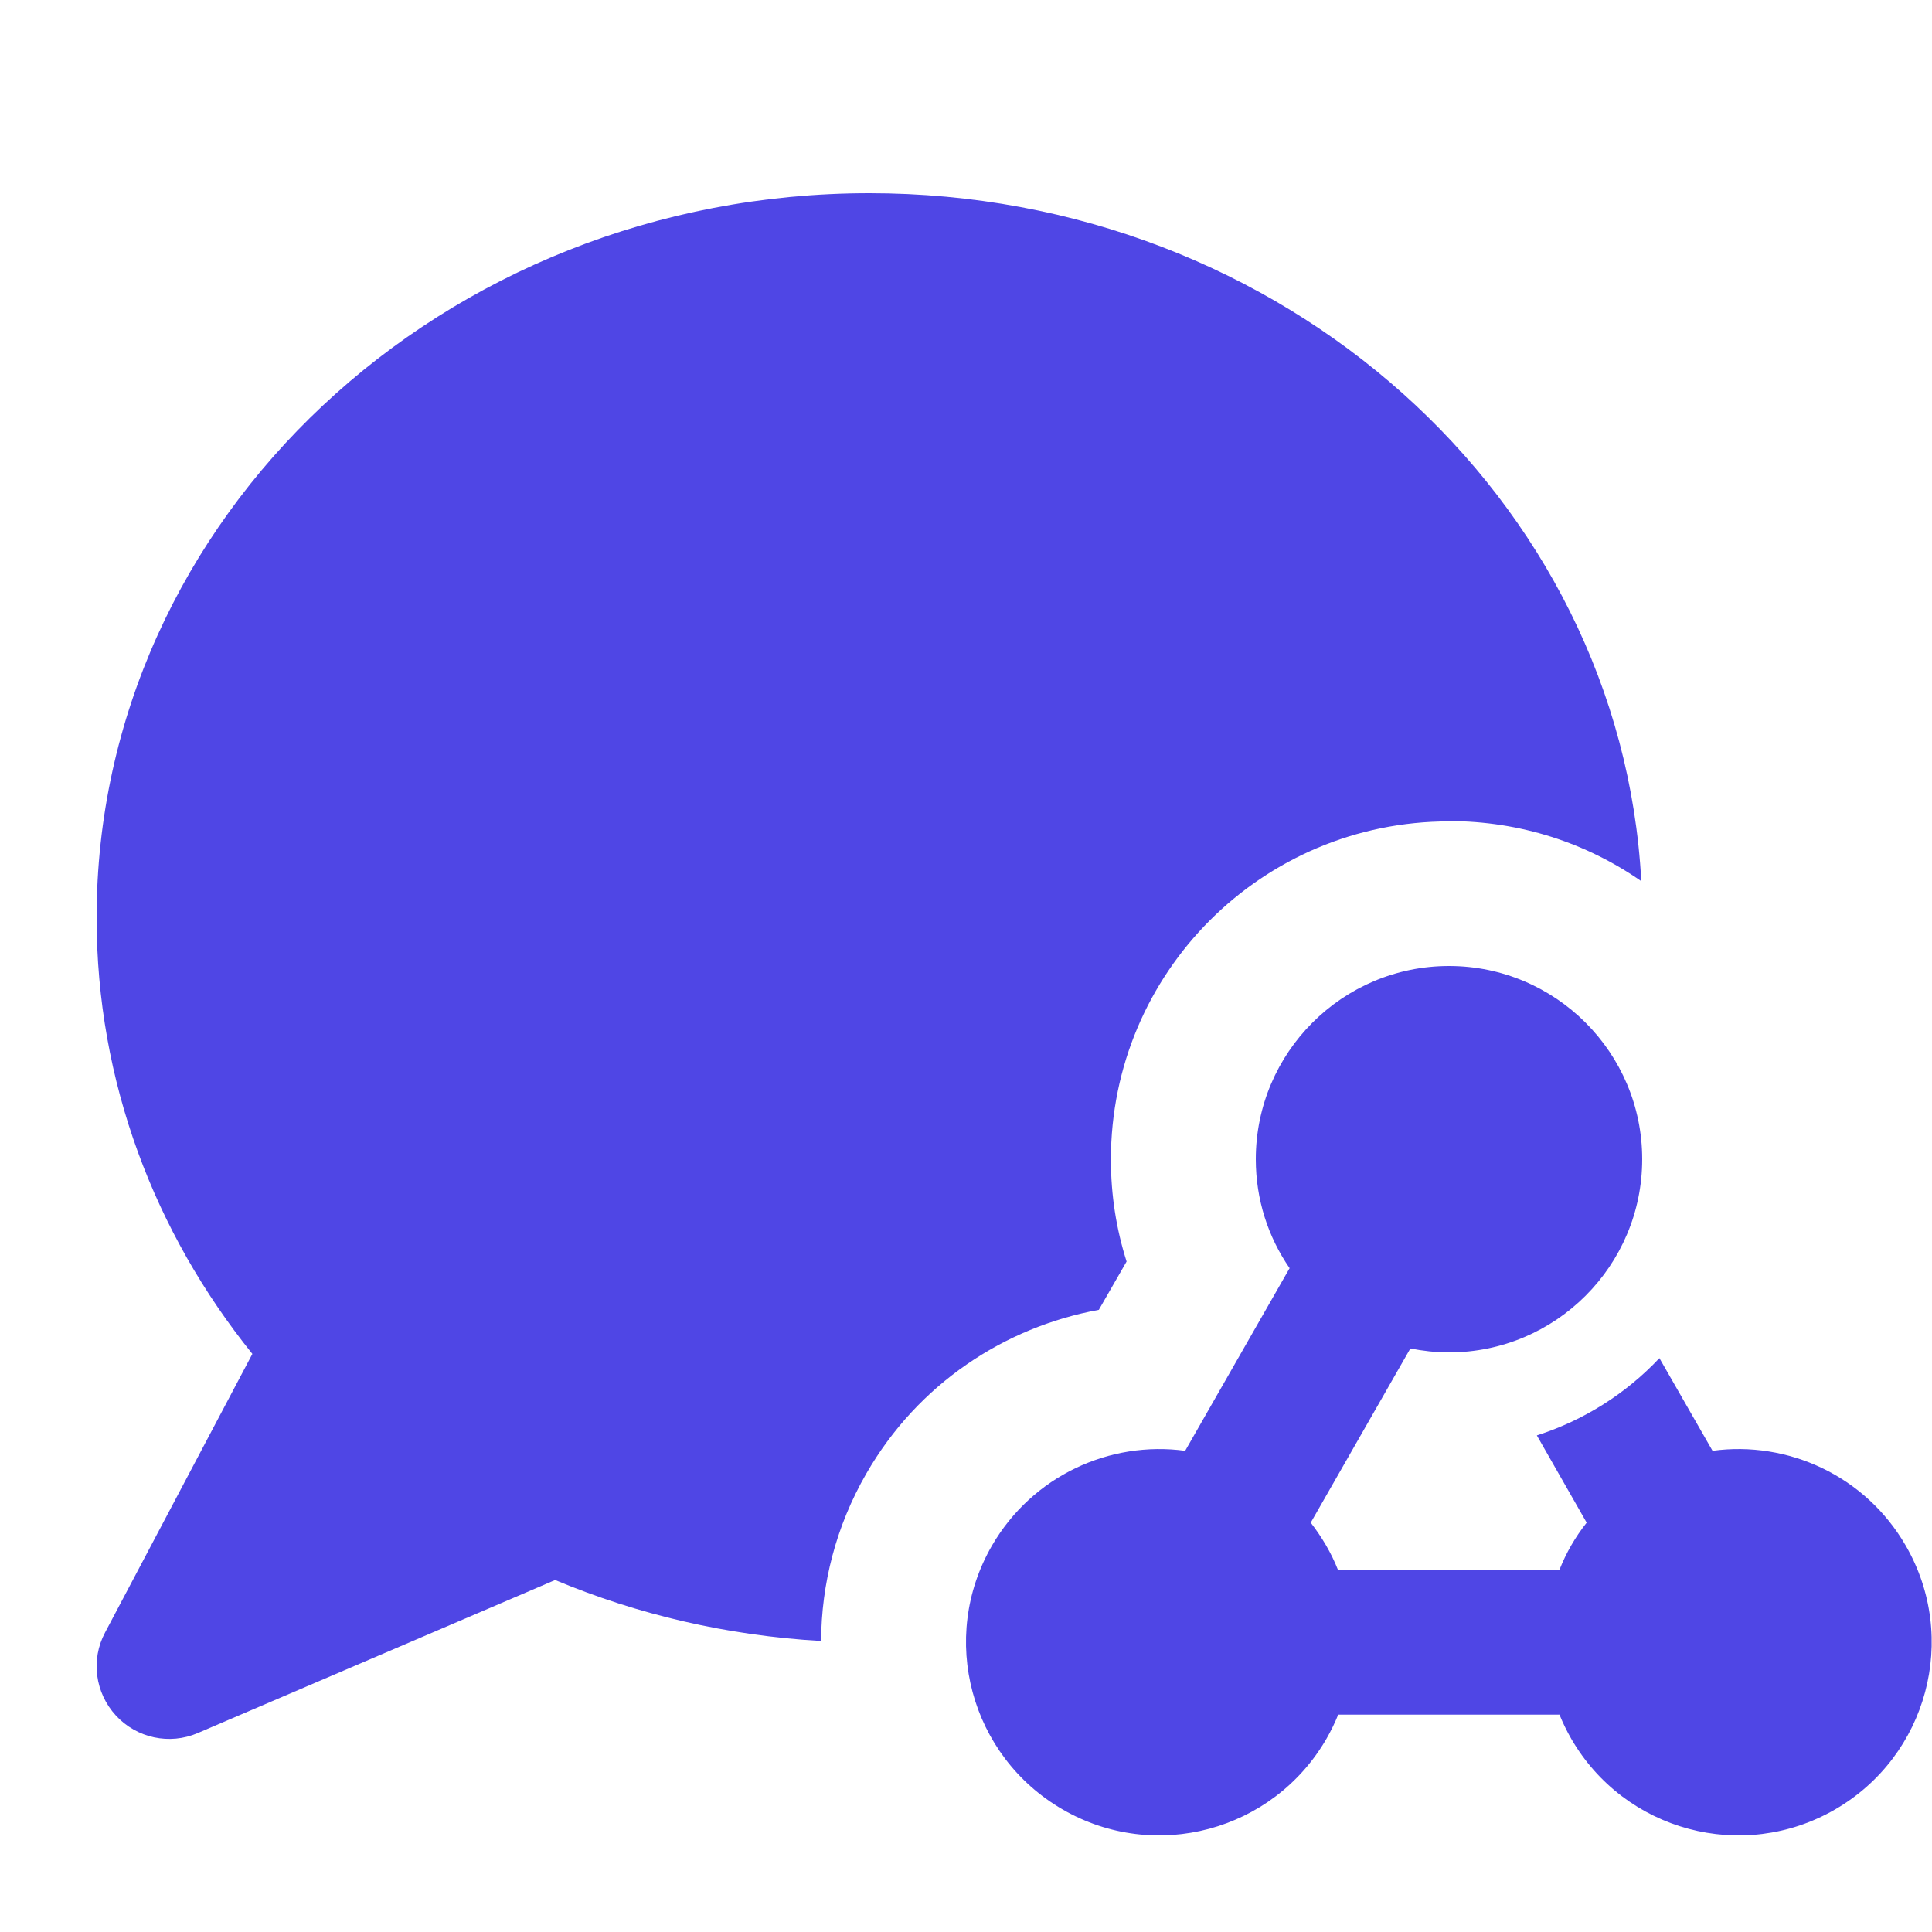
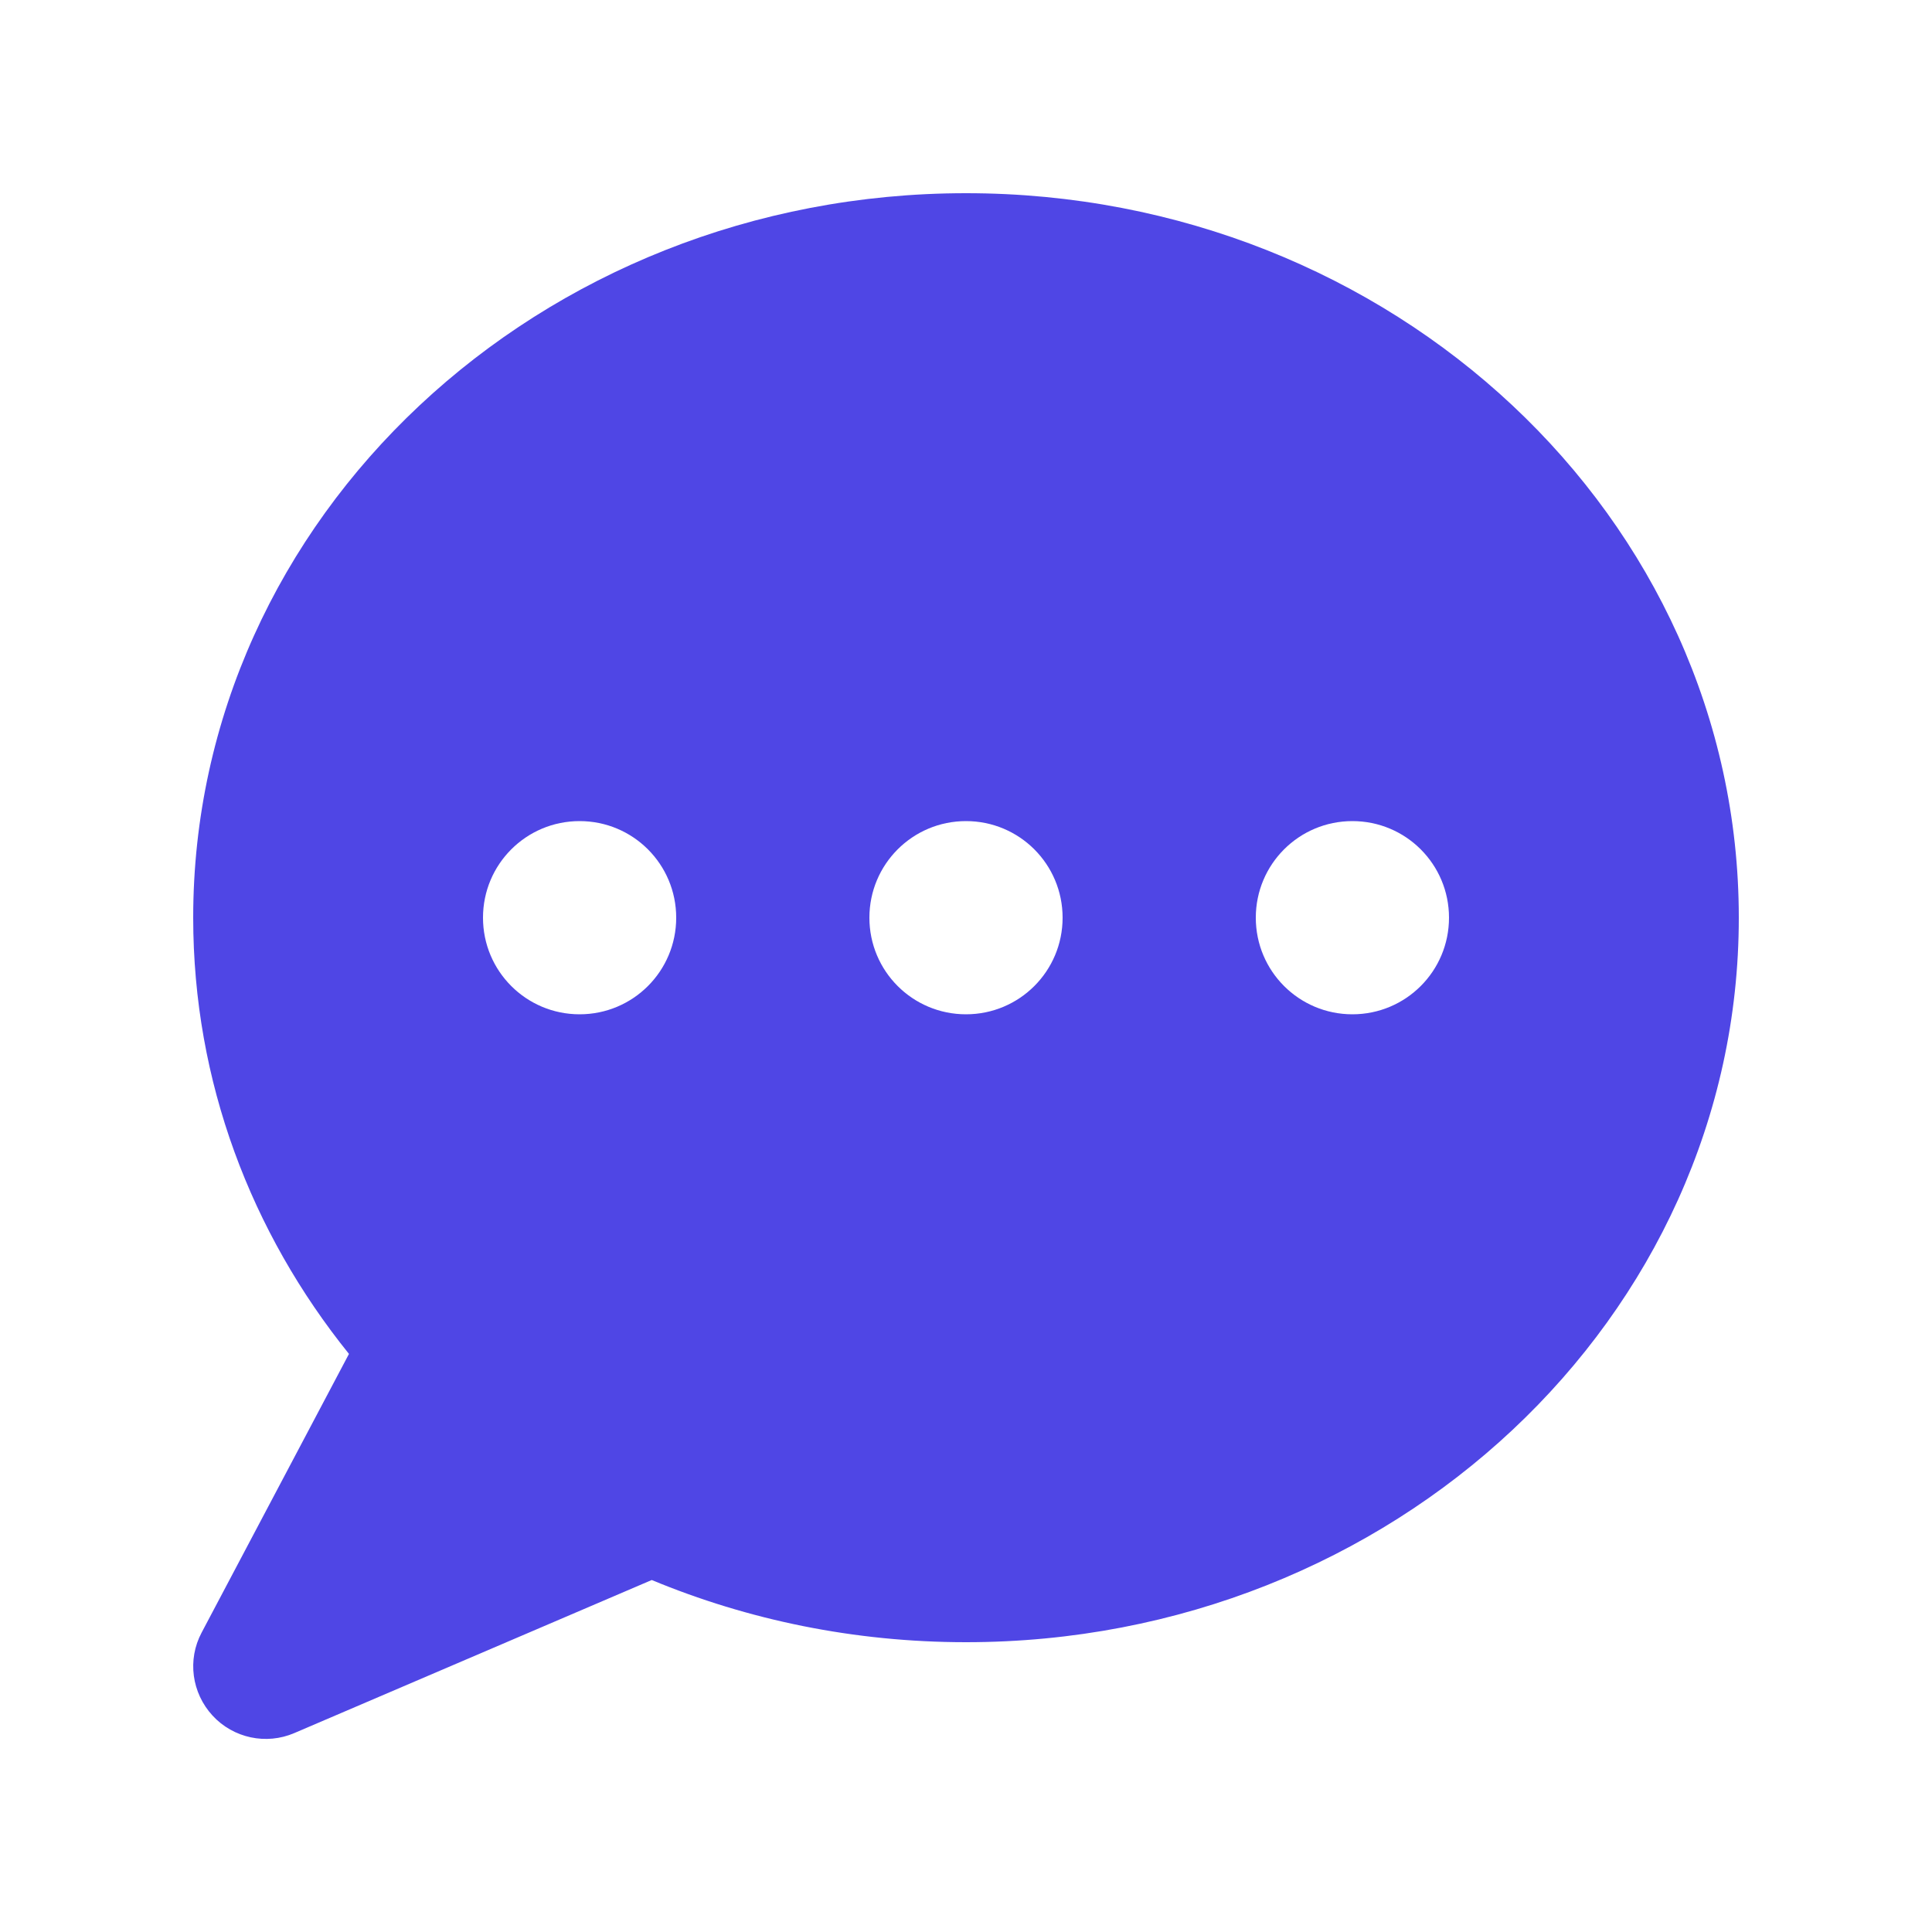
- <svg xmlns="http://www.w3.org/2000/svg" viewBox="0 0 640 640" width="20" height="20">
-   <path d="M480 272C503.7 272 525.6 279.3 543.7 291.9C536.9 164.9 425 64 288 64C146.6 64 32 171.5 32 304C32 358.3 51.2 408.3 83.6 448.5L34.8 540.8C30 549.8 31.5 560.8 38.4 568.3C45.3 575.8 56.2 578.1 65.5 574.1L183.9 523.4C211.1 534.8 240.8 541.8 272 543.6C272.1 524.7 276.9 505.6 287 488.1C304.1 458.4 332.8 439.6 364 433.9L373.2 417.9C369.8 407.2 368 395.9 368 384.1C368 322.2 418.1 272.1 480 272.1zM328.6 512C310.9 542.6 321.4 581.7 352 599.4C382.6 617.1 421.7 606.6 439.4 576C440.9 573.4 442.2 570.7 443.3 568L516.6 568C517.7 570.7 519 573.4 520.5 576C538.2 606.6 577.3 617.1 607.9 599.4C638.5 581.7 649 542.6 631.3 512C617.9 488.8 592.2 477.2 567.3 480.6L549.7 449.9C538.7 461.6 524.7 470.5 509.1 475.5L525.6 504.4C521.8 509.2 518.8 514.4 516.6 520L443.2 520C441 514.4 437.9 509.2 434.2 504.4L467.2 446.7C471.3 447.5 475.6 448 480 448C515.3 448 544 419.3 544 384C544 348.7 515.3 320 480 320C444.7 320 416 348.7 416 384C416 397.4 420.1 409.8 427.2 420.1L392.6 480.6C367.6 477.2 342 488.9 328.6 512z" fill="#4f46e5" />
+ <svg xmlns="http://www.w3.org/2000/svg" viewBox="0 0 640 640">
+   <path fill="#4f46e5" d="M320 544C461.4 544 576 436.5 576 304C576 171.5 461.4 64 320 64C178.6 64 64 171.5 64 304C64 358.3 83.2 408.3 115.6 448.5L66.8 540.8C62 549.8 63.5 560.8 70.4 568.3C77.3 575.8 88.2 578.1 97.5 574.1L215.9 523.4C247.7 536.6 282.9 544 320 544zM192 272C209.7 272 224 286.3 224 304C224 321.7 209.7 336 192 336C174.3 336 160 321.7 160 304C160 286.3 174.3 272 192 272zM320 272C337.7 272 352 286.3 352 304C352 321.7 337.7 336 320 336C302.3 336 288 321.7 288 304C288 286.3 302.3 272 320 272zM416 304C416 286.3 430.3 272 448 272C465.7 272 480 286.3 480 304C480 321.7 465.7 336 448 336C430.3 336 416 321.7 416 304z" />
</svg>
